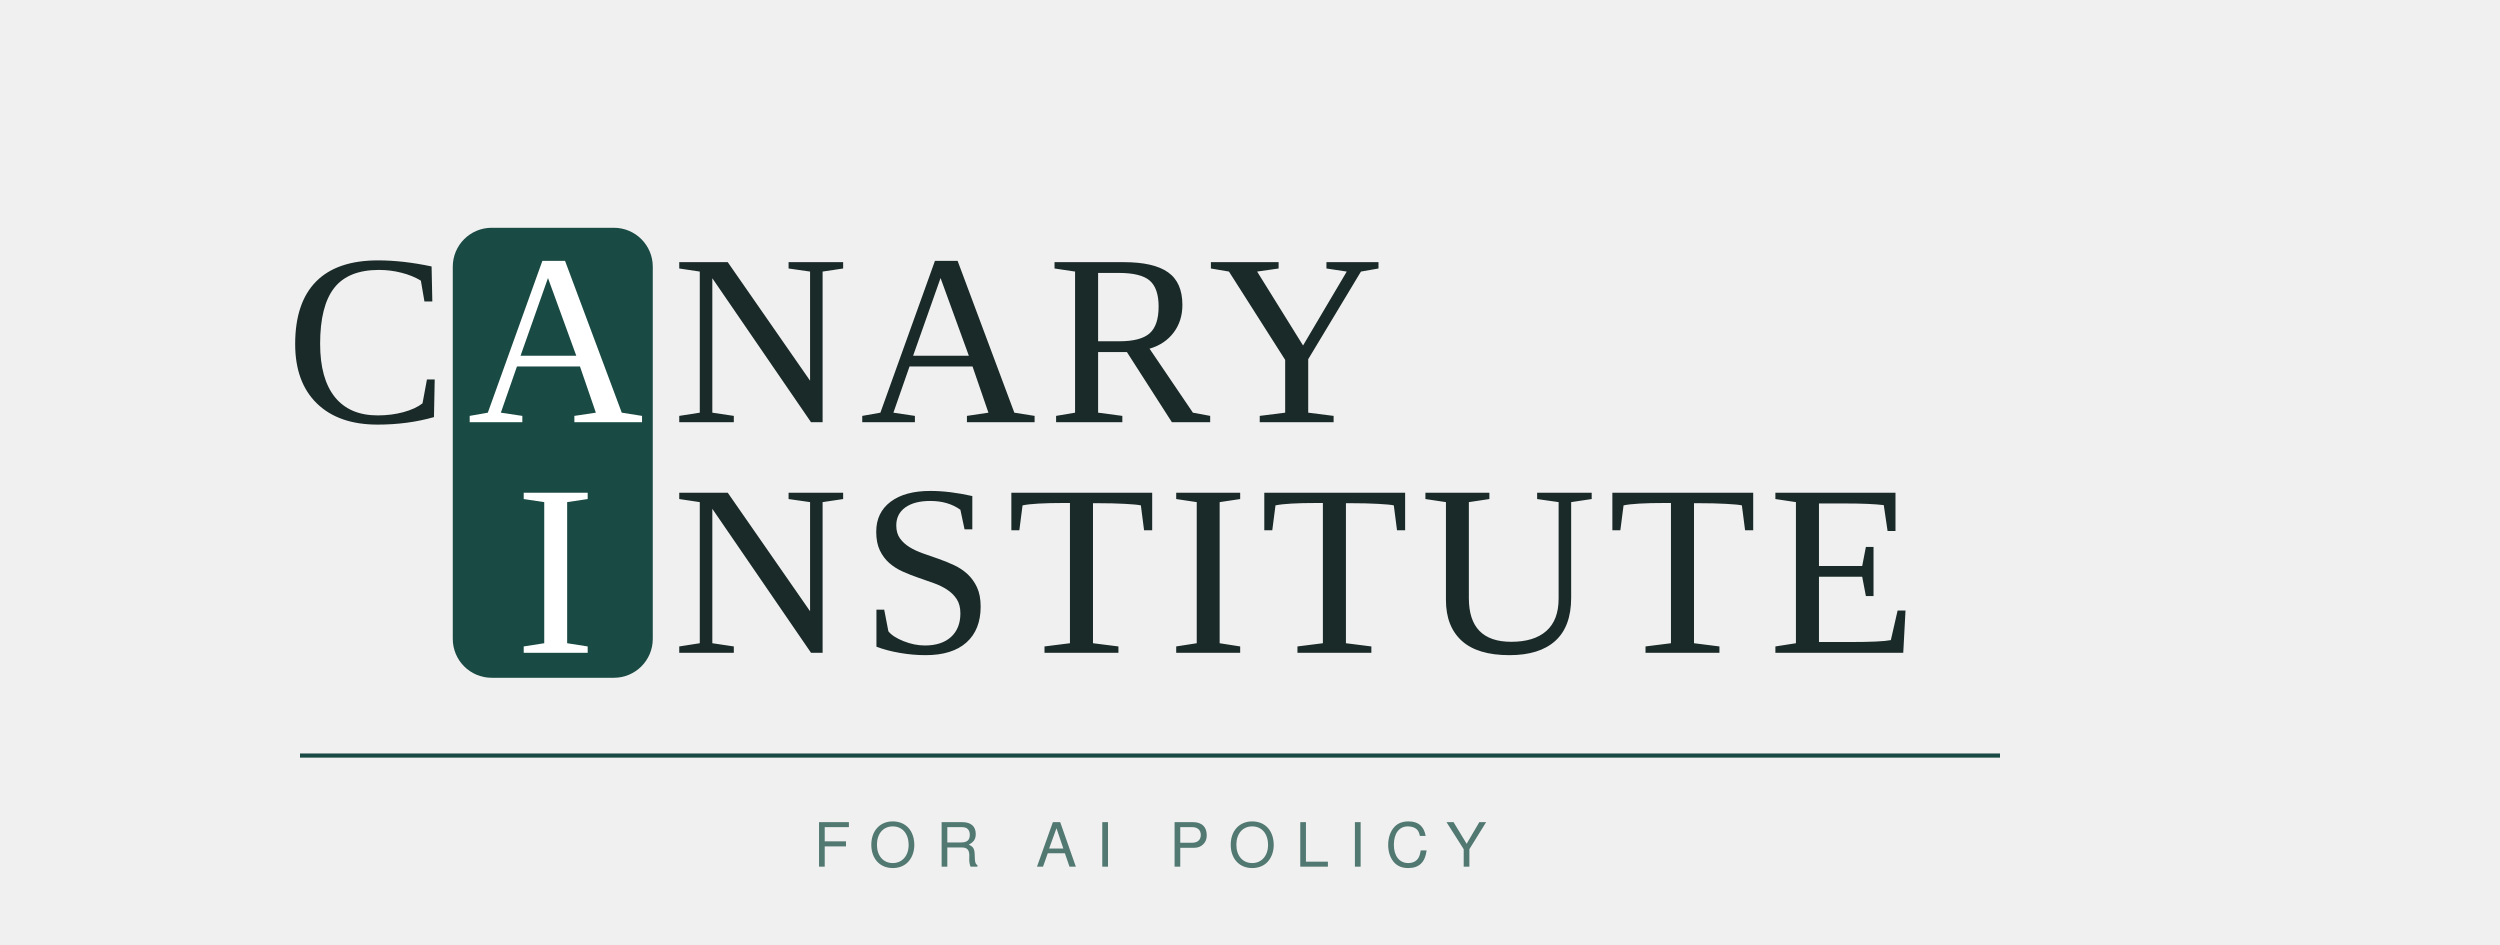
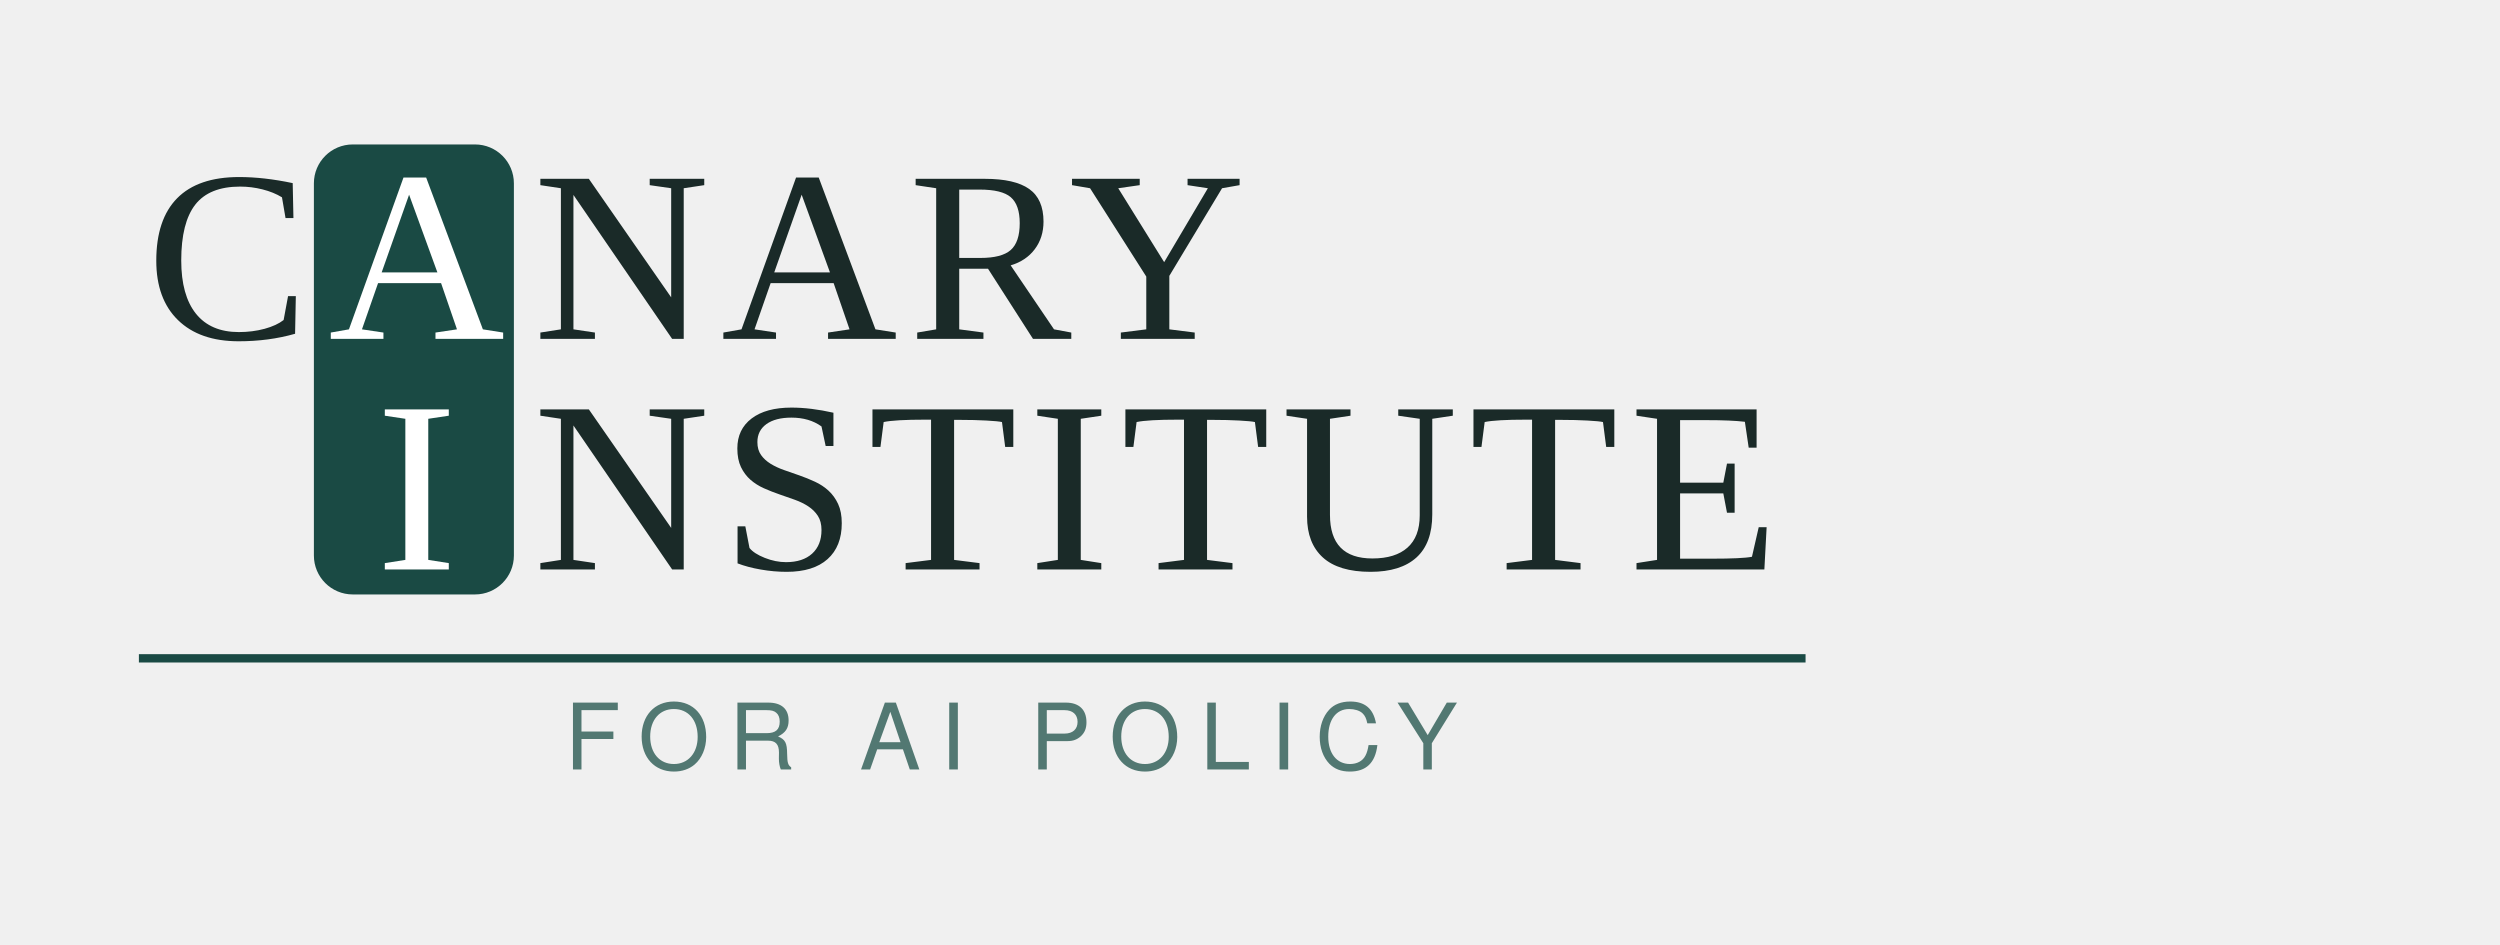
<svg xmlns="http://www.w3.org/2000/svg" width="900" height="340" viewBox="0 0 900 340">
  <defs>
    <style>
    /* wm-l: wordmark text (C, NARY, NSTITUTE) — dark teal-charcoal for light backgrounds */
    .wm-l { font-family: "Trajan Pro","Cinzel","Times New Roman",serif; font-weight:400; fill:#1A2A28; font-size:88px; }
    /* cl-l: cartouche letters (A, I) — white to contrast against teal cartouche */
    .cl-l { font-family: "Trajan Pro","Cinzel","Times New Roman",serif; font-weight:400; fill:#FFFFFF; font-size:88px; }
    /* tl-l: tagline — mid teal, subordinate to wordmark */
-     .tl-l { font-family: "Helvetica Neue","Helvetica","Arial",sans-serif; fill:#527872; font-size:22px; letter-spacing:7px; font-weight:400; }
+     .tl-l { font-family: "Helvetica Neue","Helvetica","Arial",sans-serif; fill:#527872; font-size:33px; letter-spacing:7px; font-weight:400; }
  </style>
  </defs>
-   <rect x="163" y="82" width="72" height="162" rx="14" fill="#1A4A44" />
-   <text x="132" y="152" text-anchor="middle" class="wm-l">C</text>
-   <text x="200" y="152" text-anchor="middle" class="cl-l">A</text>
-   <text x="242" y="152" class="wm-l" letter-spacing="4">NARY</text>
-   <text x="200" y="235" text-anchor="middle" class="cl-l">I</text>
-   <text x="242" y="235" class="wm-l" letter-spacing="4">NSTITUTE</text>
-   <line x1="108" y1="272" x2="720" y2="272" stroke="#1A4A44" stroke-width="1.5" />
-   <text x="414" y="312" text-anchor="middle" class="tl-l">FOR AI POLICY</text>
+   <rect x="113" y="52" width="72" height="162" rx="14" fill="#1A4A44" />
+   <text x="82" y="122" text-anchor="middle" class="wm-l">C</text>
+   <text x="150" y="122" text-anchor="middle" class="cl-l">A</text>
+   <text x="192" y="122" class="wm-l" letter-spacing="4">NARY</text>
+   <text x="150" y="205" text-anchor="middle" class="cl-l">I</text>
+   <text x="192" y="205" class="wm-l" letter-spacing="4">NSTITUTE</text>
+   <line x1="50" y1="237" x2="650" y2="237" stroke="#1A4A44" stroke-width="3" />
+   <text x="364" y="277" text-anchor="middle" class="tl-l">FOR AI POLICY</text>
</svg>
